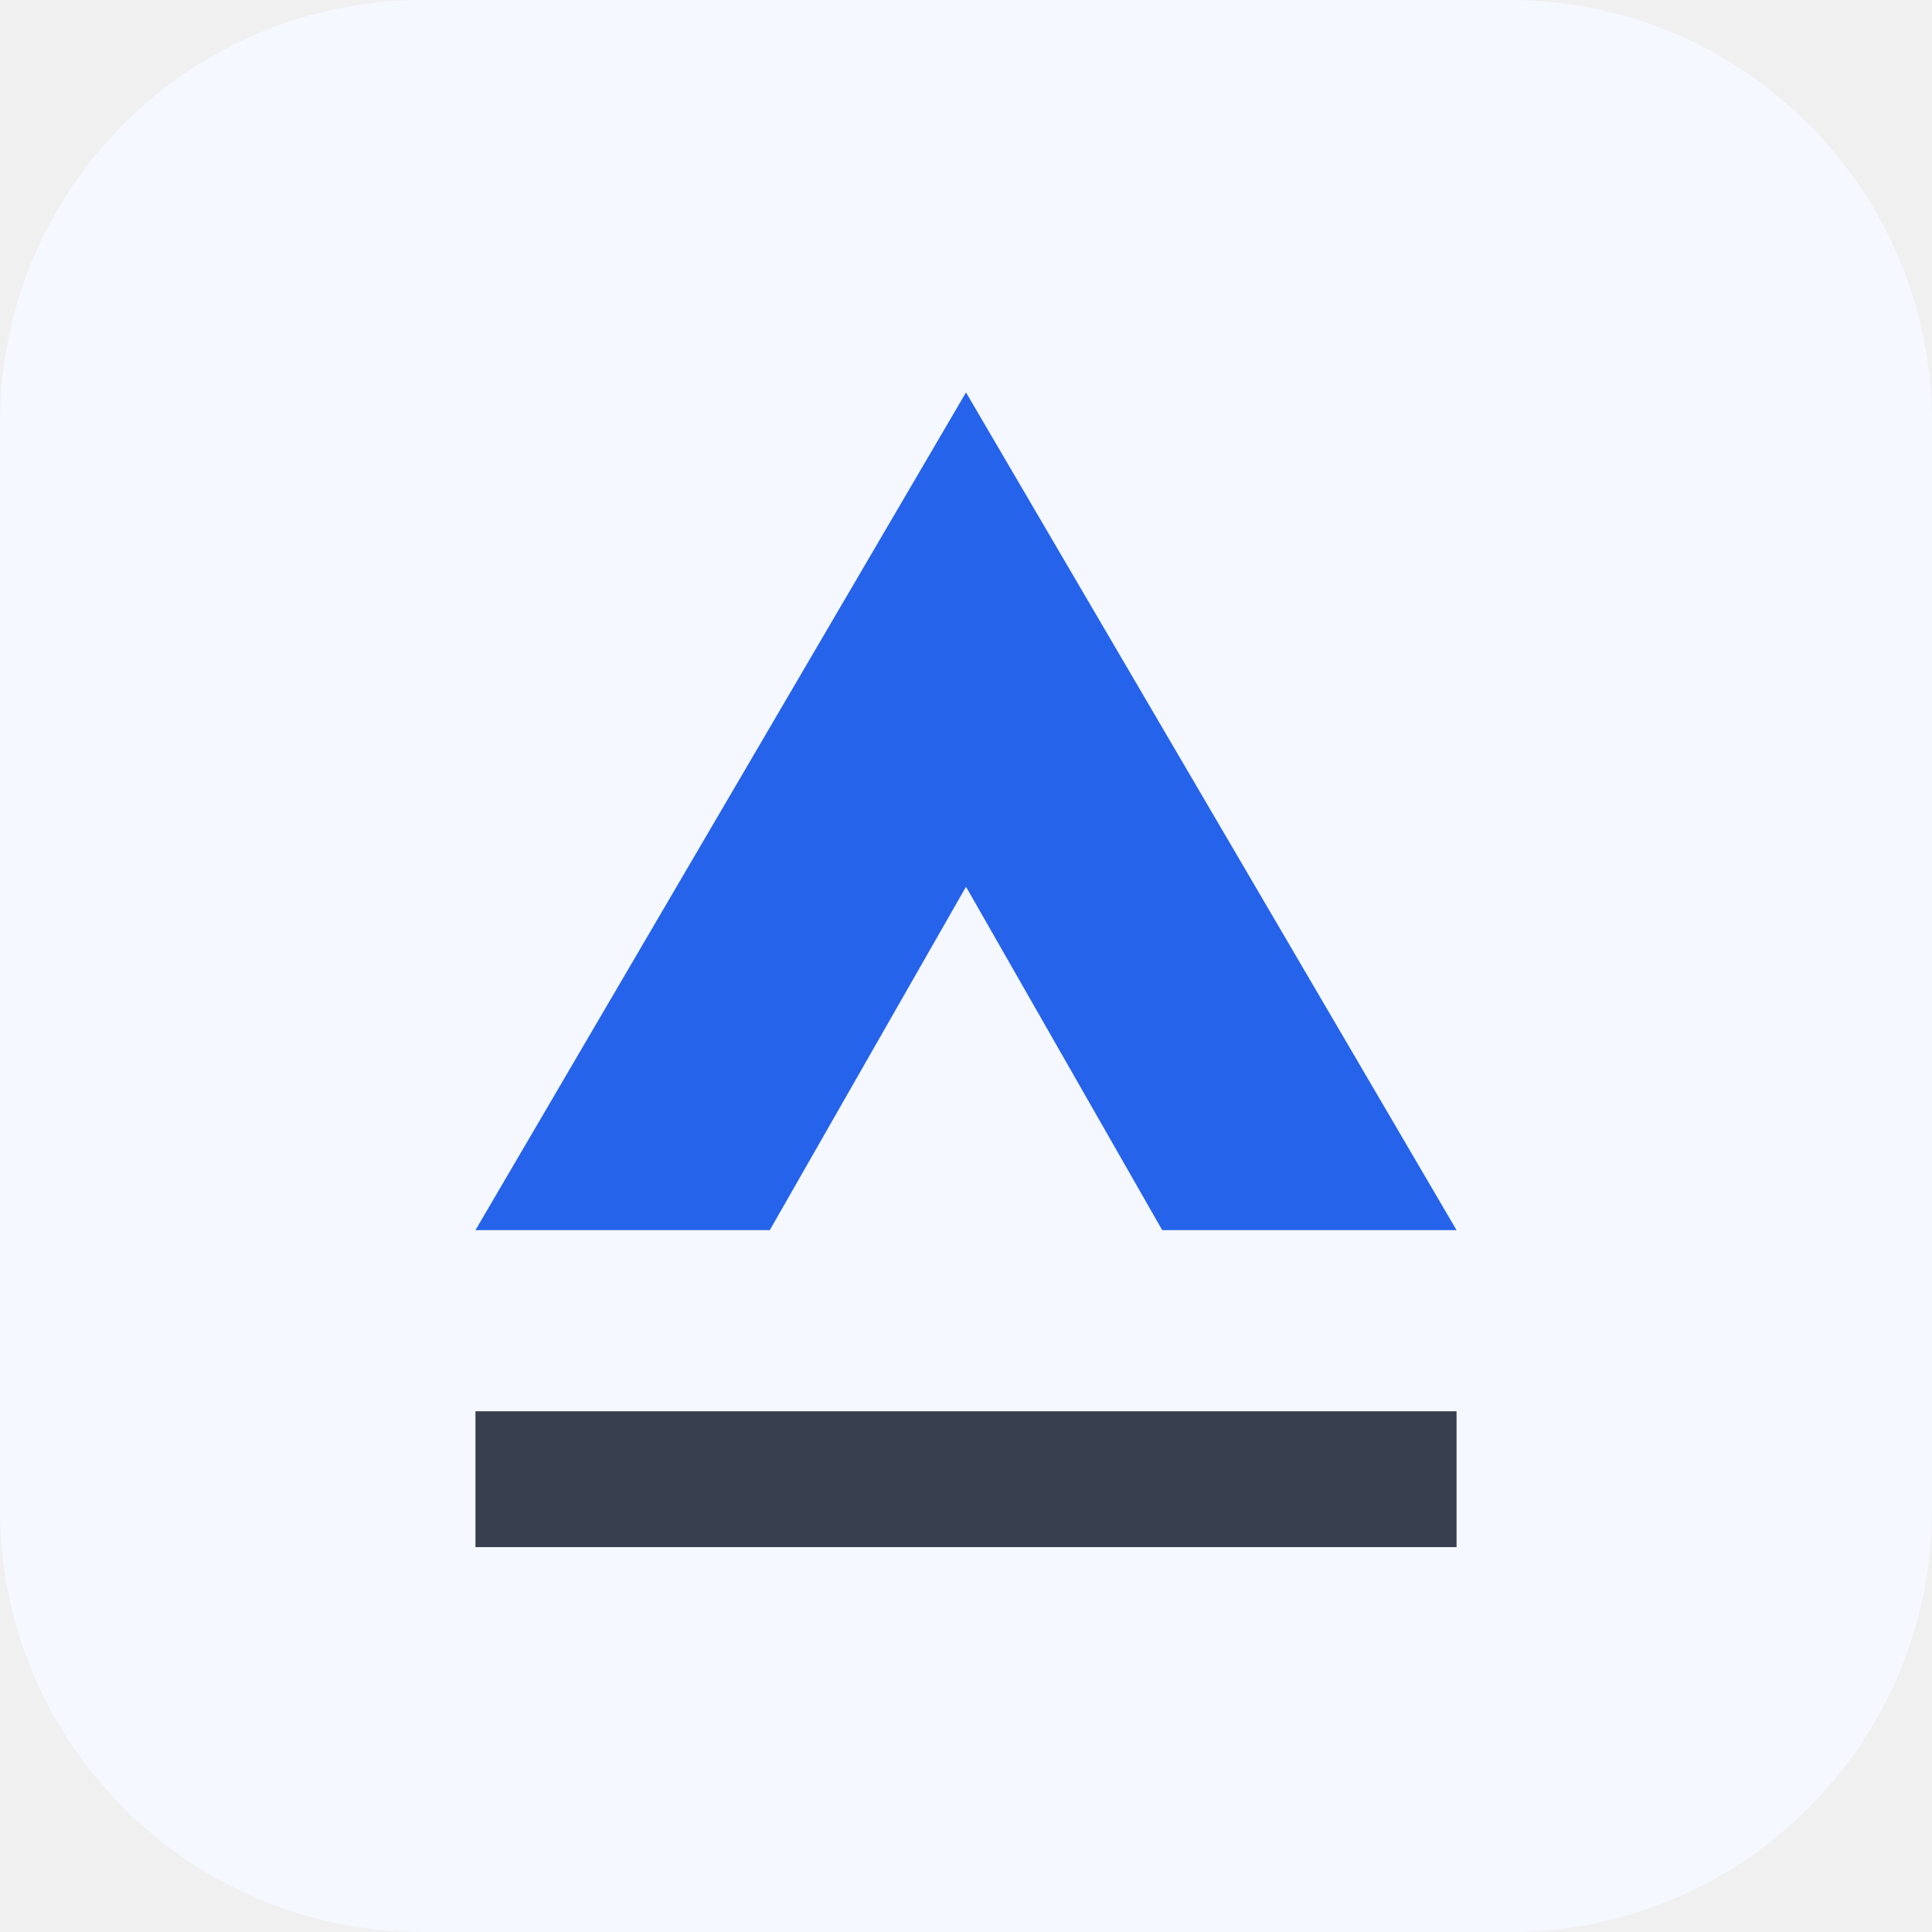
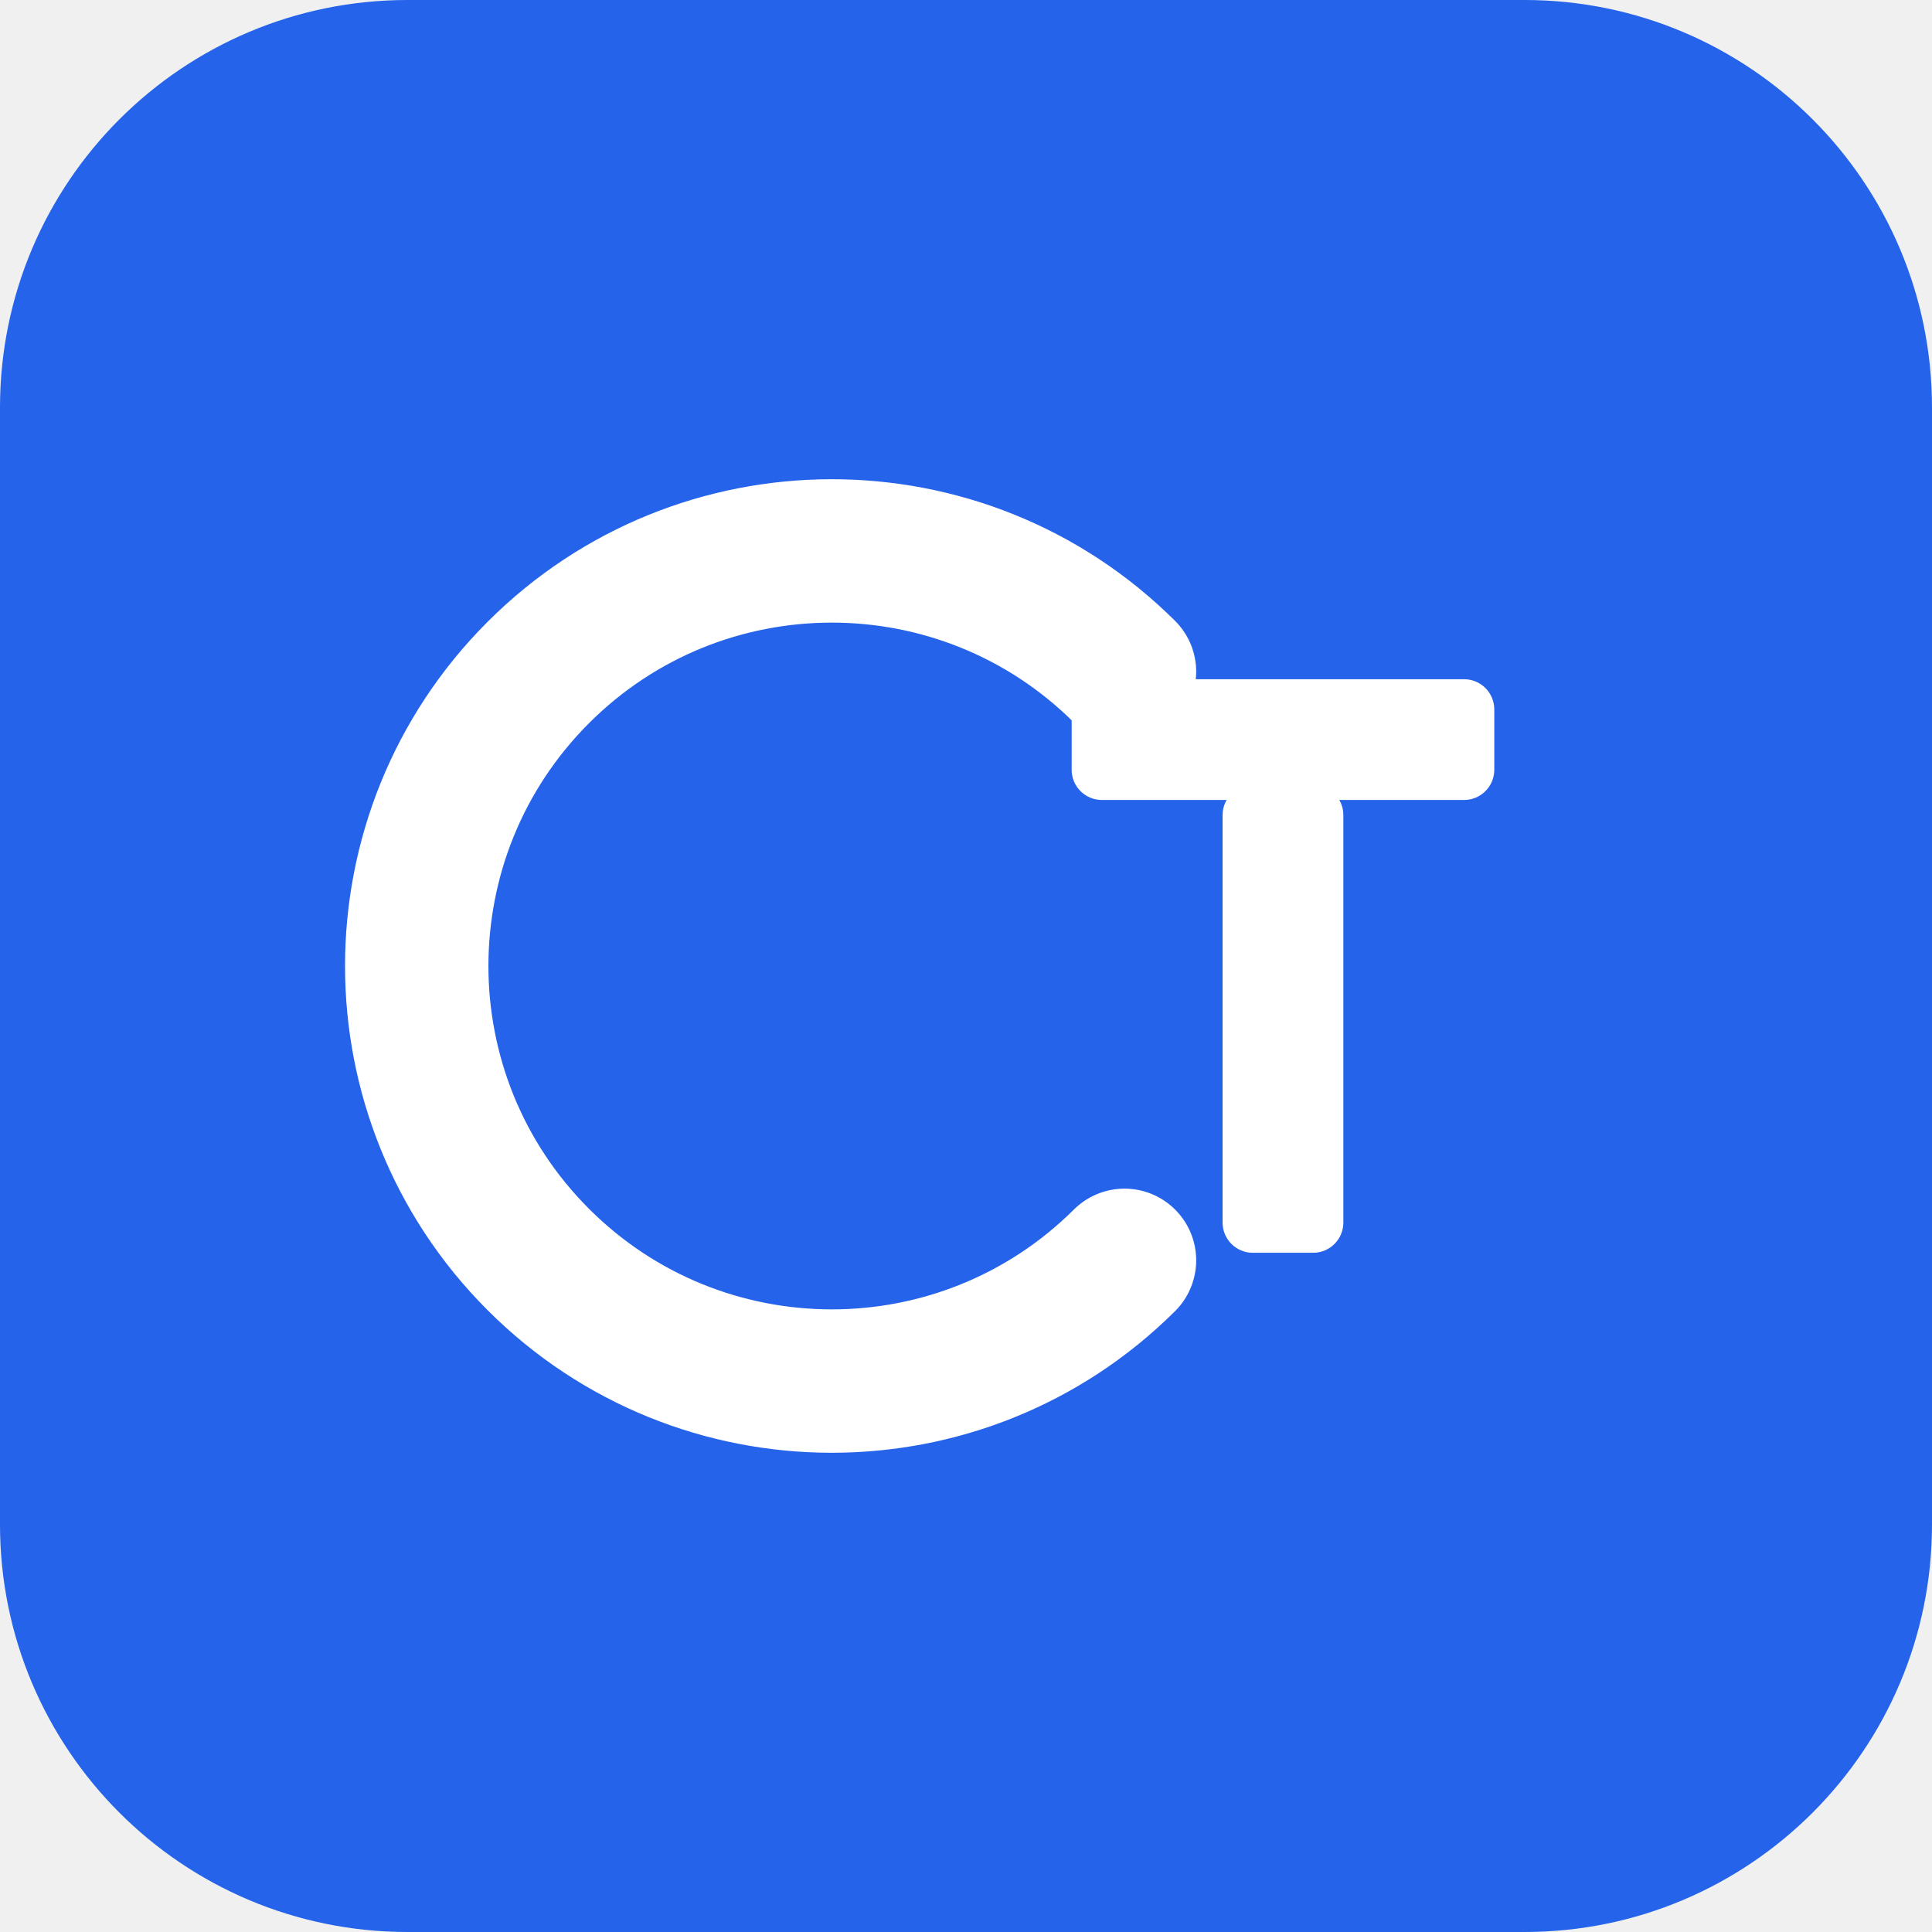
<svg xmlns="http://www.w3.org/2000/svg" viewBox="0 0 512 512">
-   <rect width="512" height="512" rx="112" fill="#F5F8FF" />
-   <path d="M126 326 256 104l130 222h-78l-52-91-52 91h-78Z" fill="#2563EB" />
-   <path d="M126 374h260v36H126z" fill="#0F172A" opacity=".82" />
+   <rect width="512" height="512" rx="108" fill="#2563EB" />
+   <path d="M 298 178 A 110 110 0 1 0 298 334" fill="none" stroke="white" stroke-width="38" stroke-linecap="round" />
+   <rect x="284" y="180" width="112" height="32" rx="8" fill="white" />
+   <rect x="324" y="208" width="32" height="124" rx="8" fill="white" />
</svg>
